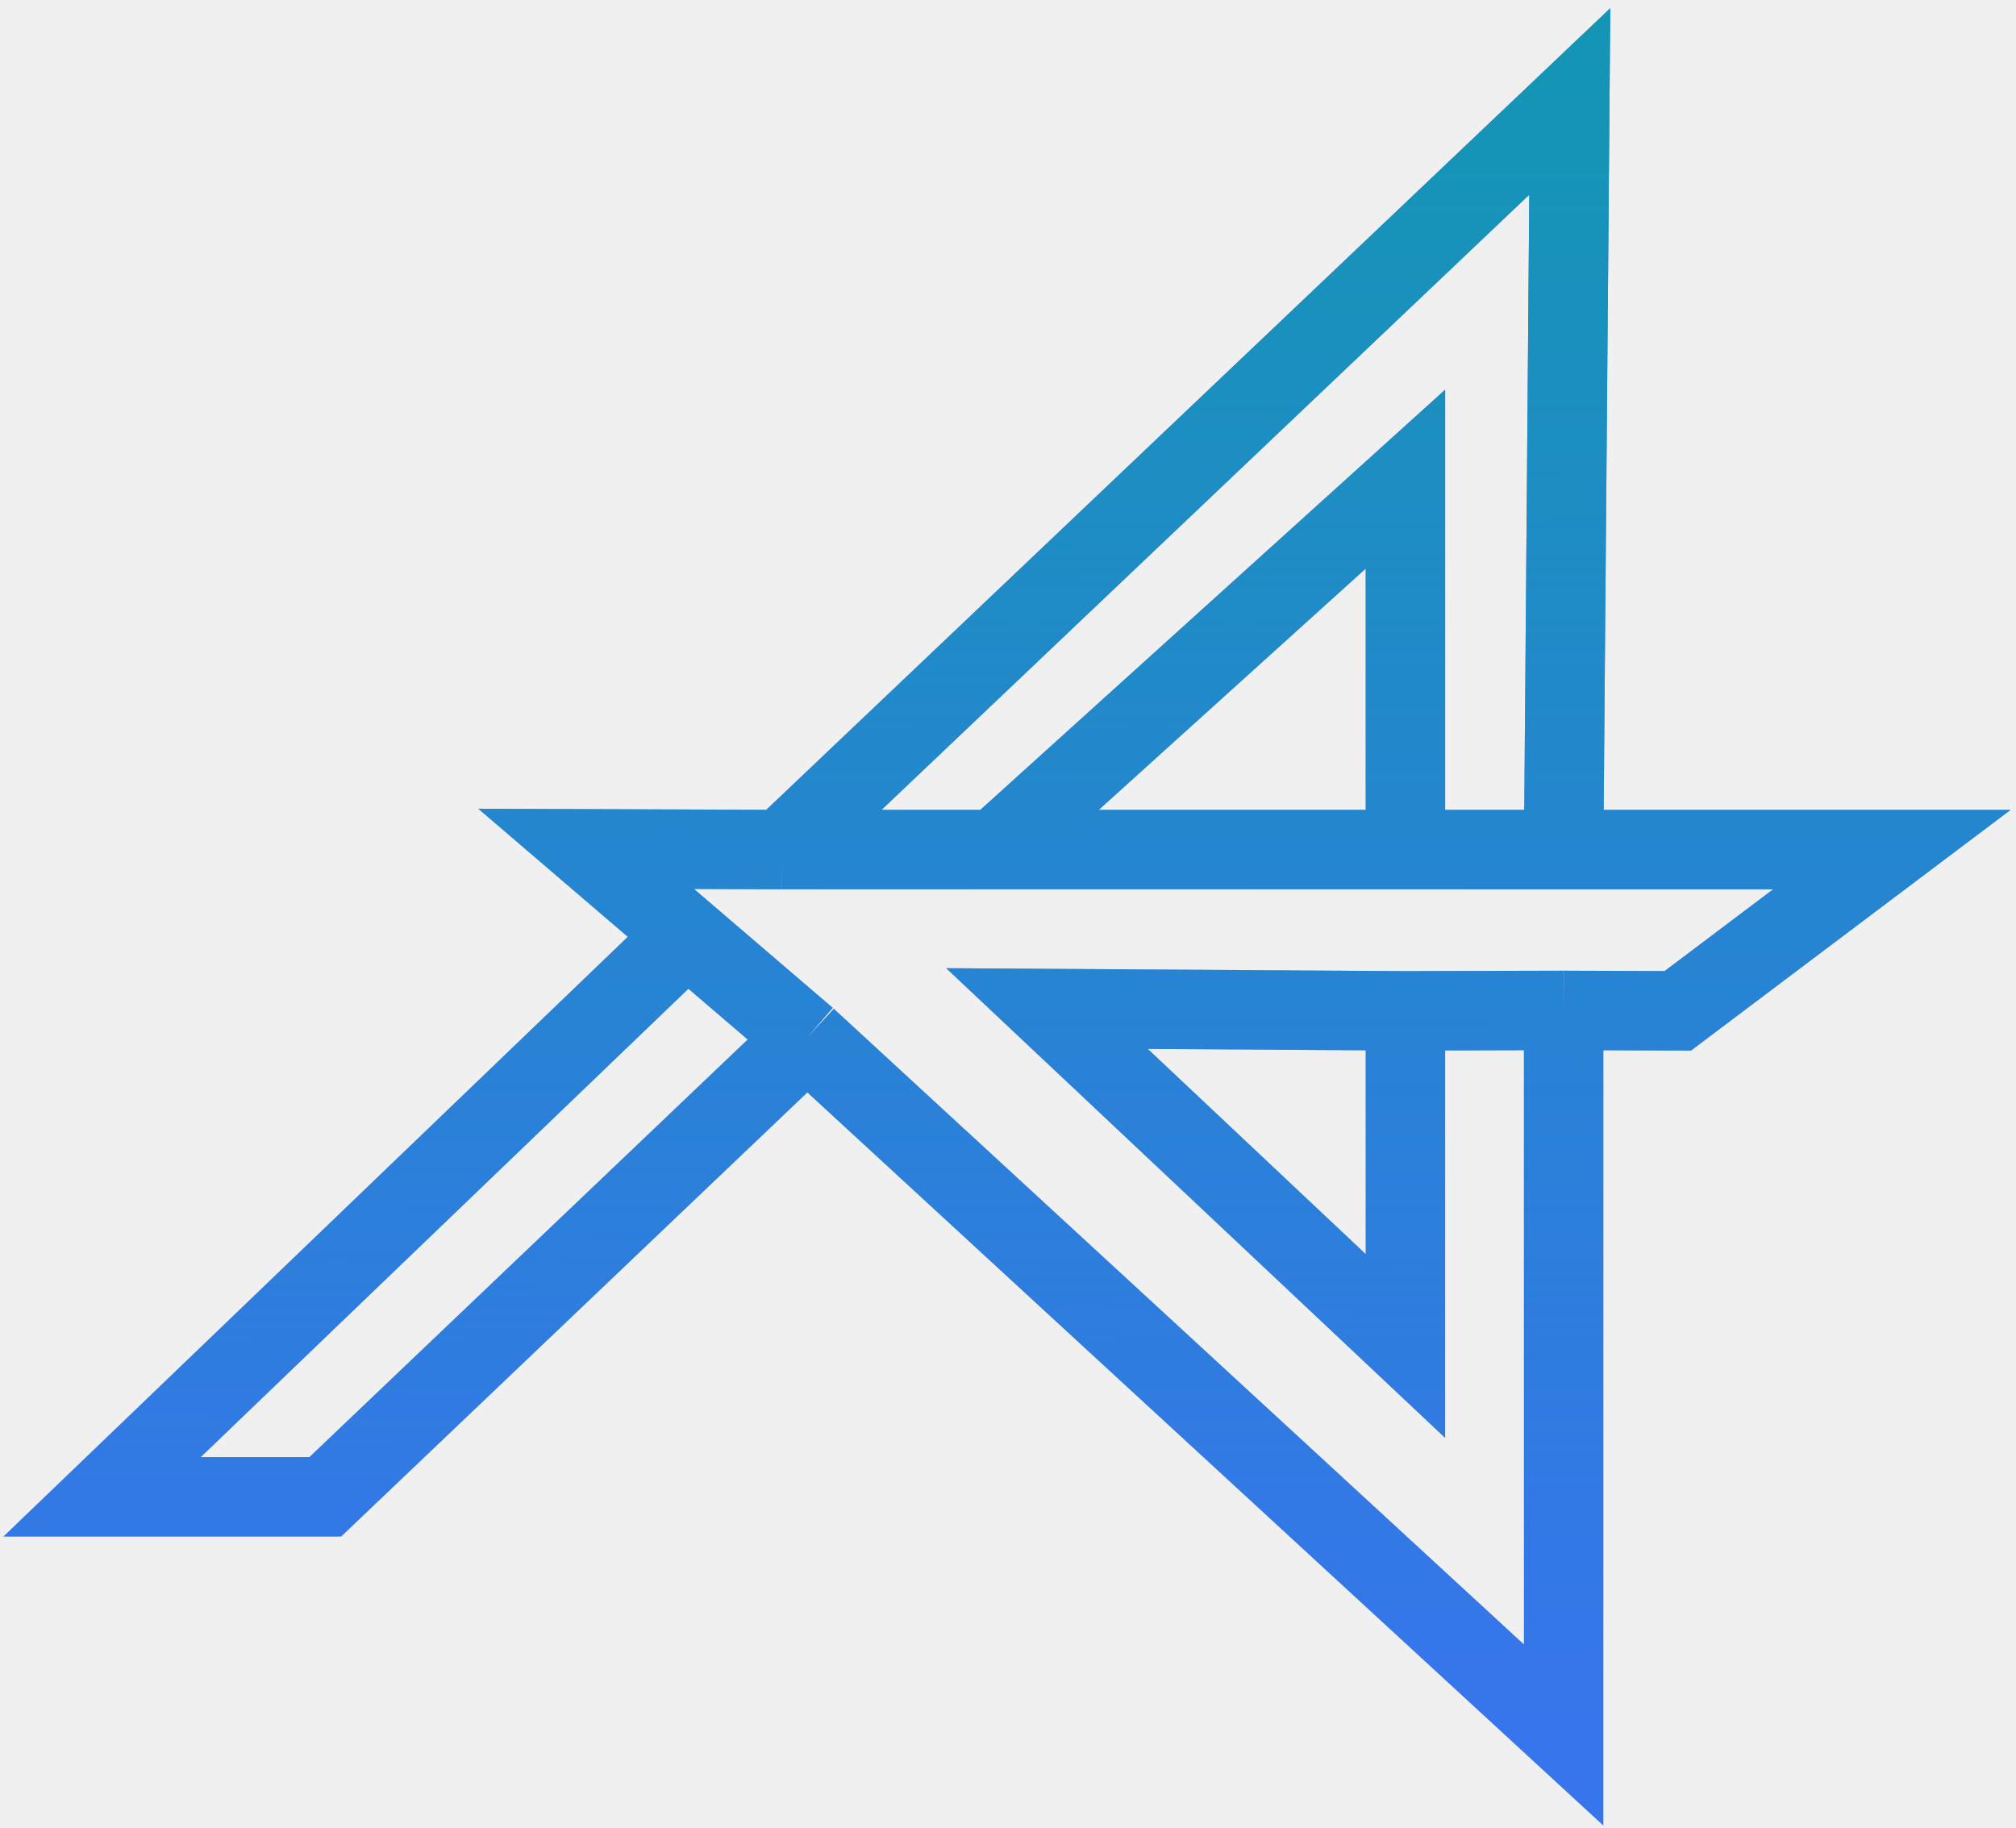
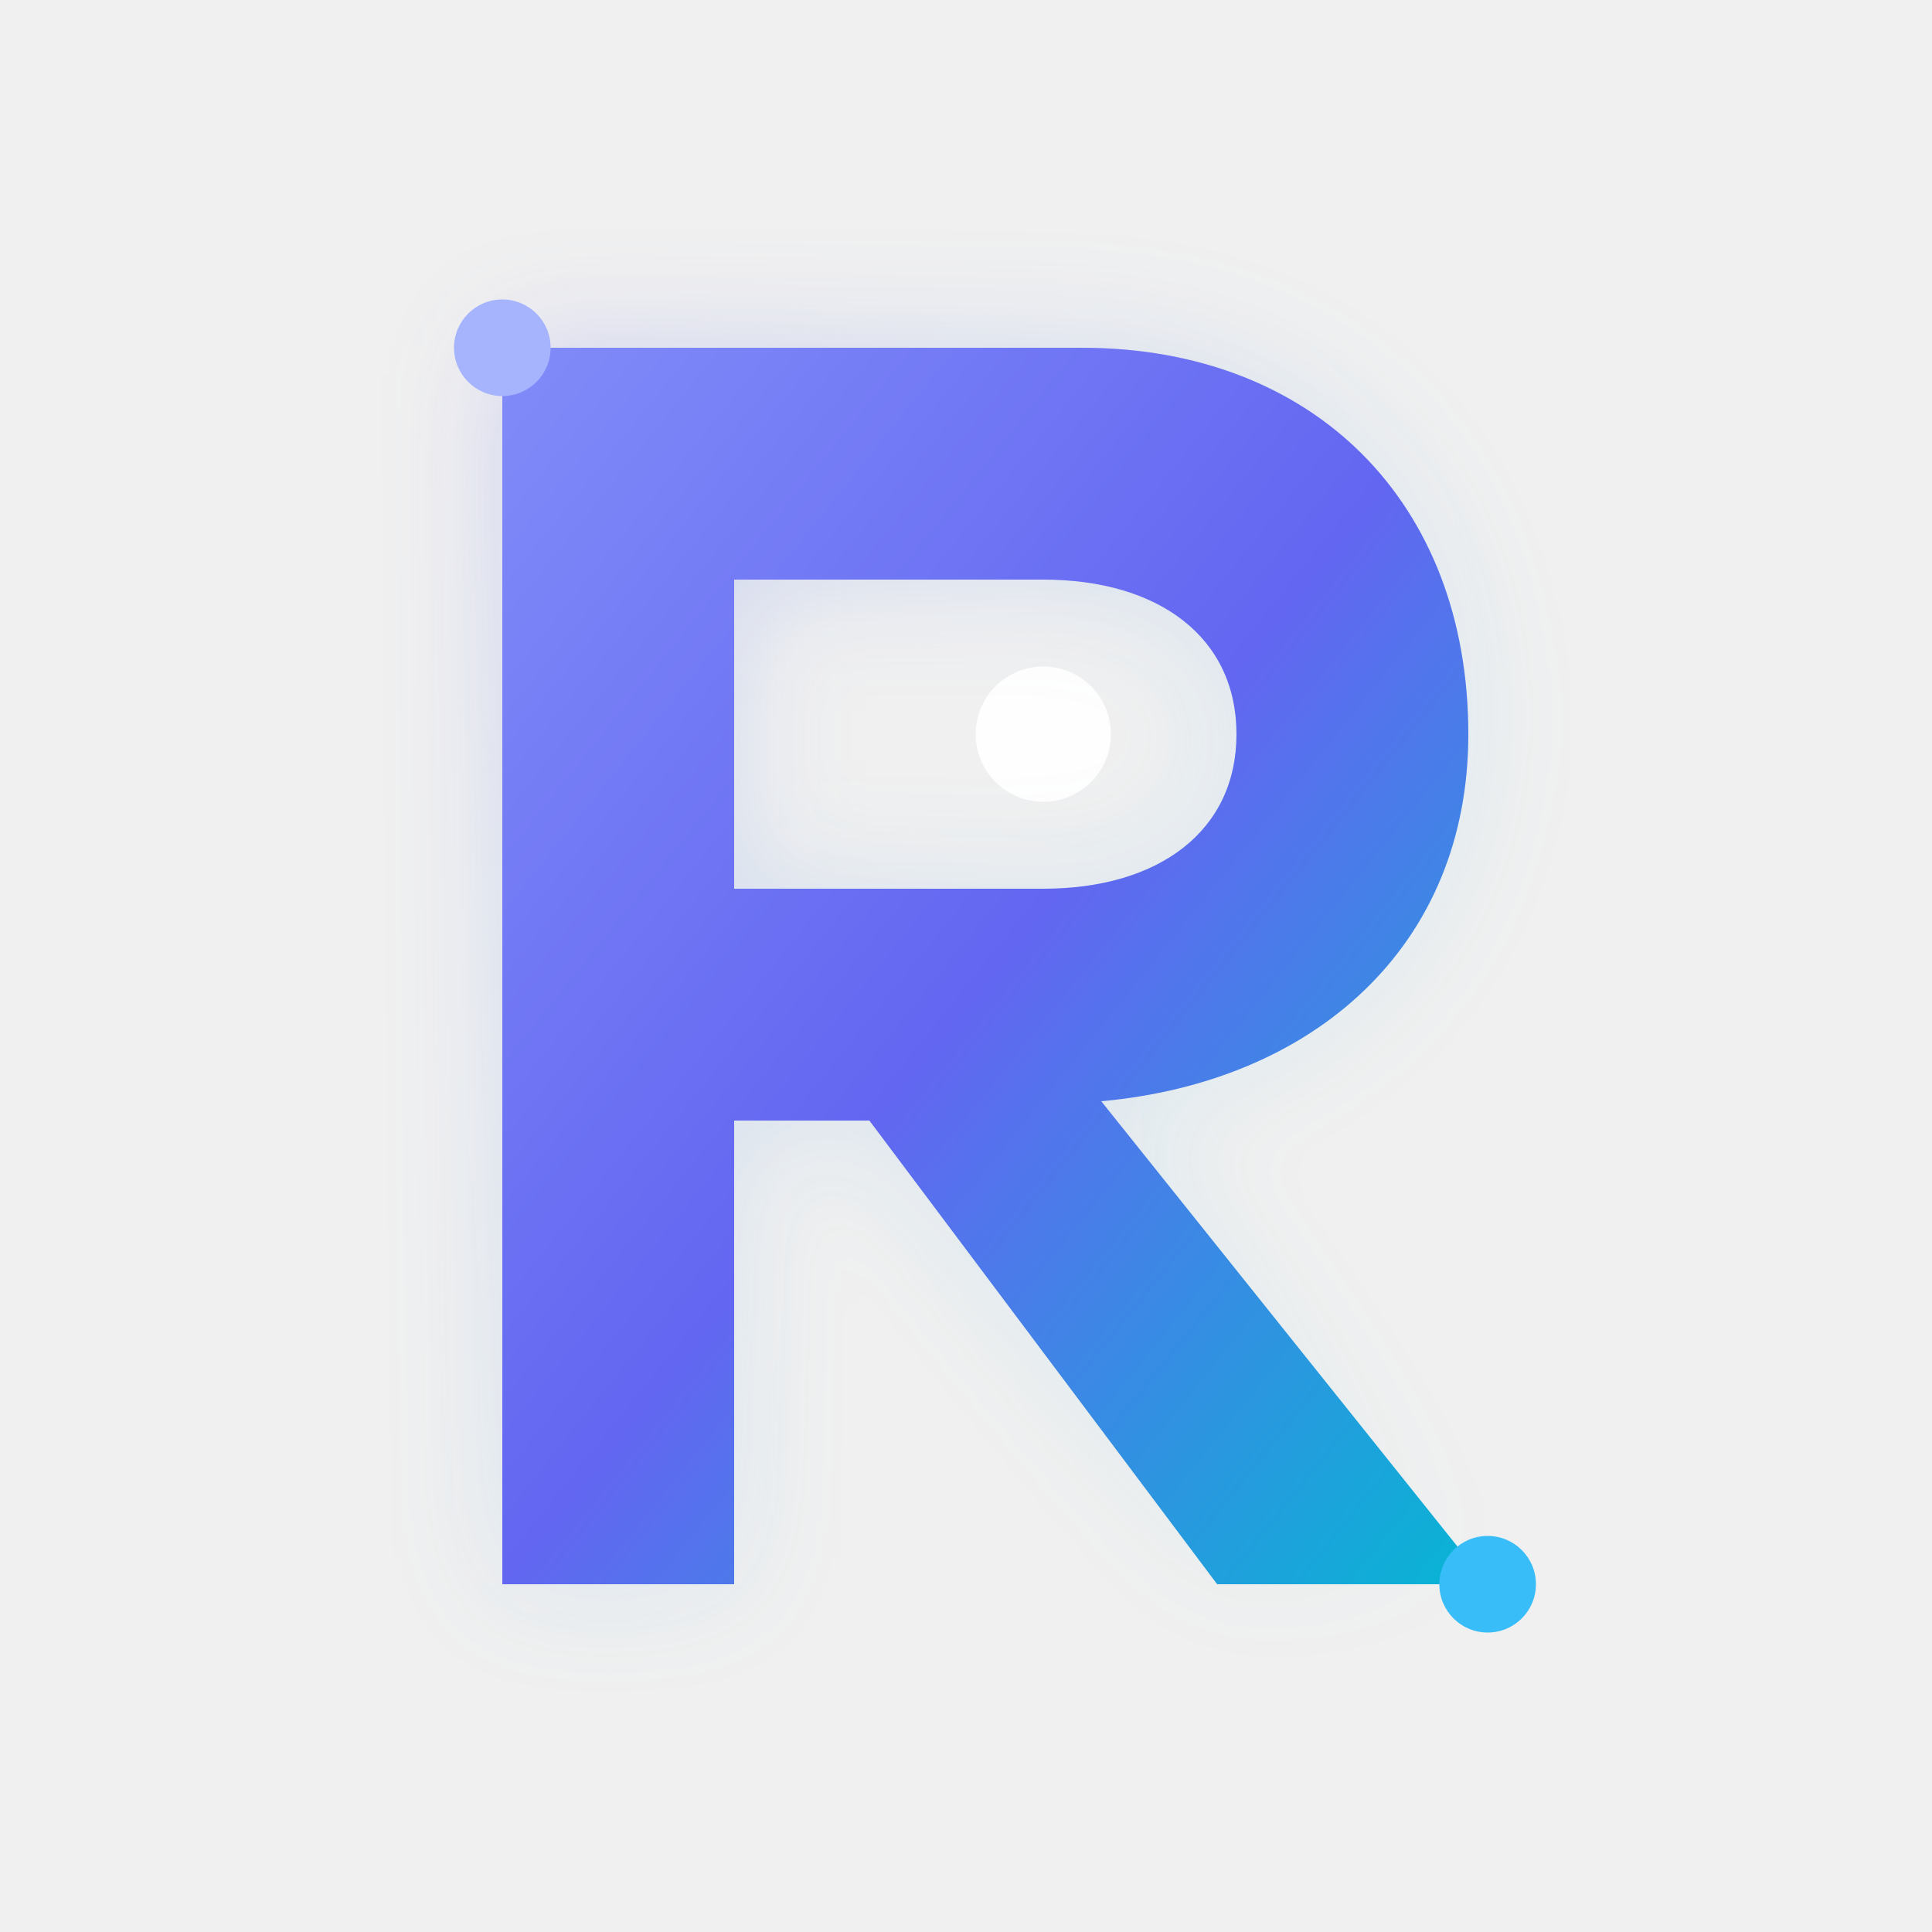
- <svg xmlns="http://www.w3.org/2000/svg" width="406" height="368" viewBox="0 0 406 368" fill="none">
-   <path d="M314.899 203.5L314.899 349.43L162.5 209.053M314.899 203.5L283.037 203.586M314.899 203.5L337.881 203.586L381 171.109L314.899 171.109M162.5 209.053L118.044 170.96L157.5 171.109M162.5 209.053L65.5 301.465L20.559 301.465L137.482 189.156M200.5 171.109L283.037 96.5L283.037 171.109M200.5 171.109L283.037 171.109M200.5 171.109L157.5 171.109M283.037 203.586L210.846 203.123L283.037 271.086L283.037 203.586ZM283.037 171.109L314.899 171.109M157.5 171.109L316.135 20.432L314.899 171.109" stroke="#3675eb" stroke-opacity="1" stroke-width="16" />
-   <path d="M314.899 203.5L314.899 349.43L162.5 209.053M314.899 203.5L283.037 203.586M314.899 203.5L337.881 203.586L381 171.109L314.899 171.109M162.5 209.053L118.044 170.96L157.5 171.109M162.5 209.053L65.5 301.465L20.559 301.465L137.482 189.156M200.5 171.109L283.037 96.5L283.037 171.109M200.5 171.109L283.037 171.109M200.5 171.109L157.5 171.109M283.037 203.586L210.846 203.123L283.037 271.086L283.037 203.586ZM283.037 171.109L314.899 171.109M157.5 171.109L316.135 20.432L314.899 171.109" stroke="url(#paint0_linear)" stroke-width="16" />
+ <svg xmlns="http://www.w3.org/2000/svg" viewBox="0 0 100 100" fill="none">
  <defs>
-     <linearGradient id="paint0_linear" x1="205.549" y1="20.017" x2="204.338" y2="342.461" gradientUnits="userSpaceOnUse">
-       <stop stop-color="#1595B6" />
-       <stop offset="1" stop-color="#1595B6" stop-opacity="0" />
+     <linearGradient id="rGrad" x1="0%" y1="0%" x2="100%" y2="100%">
+       <stop offset="0%" stop-color="#818CF8" />
+       <stop offset="50%" stop-color="#6366F1" />
+       <stop offset="100%" stop-color="#06B6D4" />
    </linearGradient>
+     <linearGradient id="glowGrad" x1="0%" y1="0%" x2="100%" y2="100%">
+       <stop offset="0%" stop-color="#6366F1" stop-opacity="0.6" />
+       <stop offset="100%" stop-color="#06B6D4" stop-opacity="0" />
+     </linearGradient>
+     <filter id="subtleGlow" x="-20%" y="-20%" width="140%" height="140%">
+       <feGaussianBlur stdDeviation="3" result="blur" />
+       <feComposite in="SourceGraphic" in2="blur" operator="over" />
+     </filter>
  </defs>
+   <path d="M26 18 H56 C68 18 76 26 76 38 C76 49 68 56 57 57 L77 82 H63 L45 58 H38 V82 H26 V18 Z M38 30 V46 H54 C60 46 64 43 64 38 C64 33 60 30 54 30 H38 Z" fill="url(#glowGrad)" filter="url(#subtleGlow)" opacity="0.4" />
+   <path d="M26 18 H56 C68 18 76 26 76 38 C76 49 68 56 57 57 L77 82 H63 L45 58 H38 V82 H26 V18 Z M38 30 V46 H54 C60 46 64 43 64 38 C64 33 60 30 54 30 H38 Z" fill="url(#rGrad)" />
+   <circle cx="54" cy="38" r="3.5" fill="#FFFFFF" opacity="0.9" />
+   <circle cx="77" cy="82" r="2.5" fill="#38BDF8" />
+   <circle cx="26" cy="18" r="2.5" fill="#A5B4FC" />
</svg>
